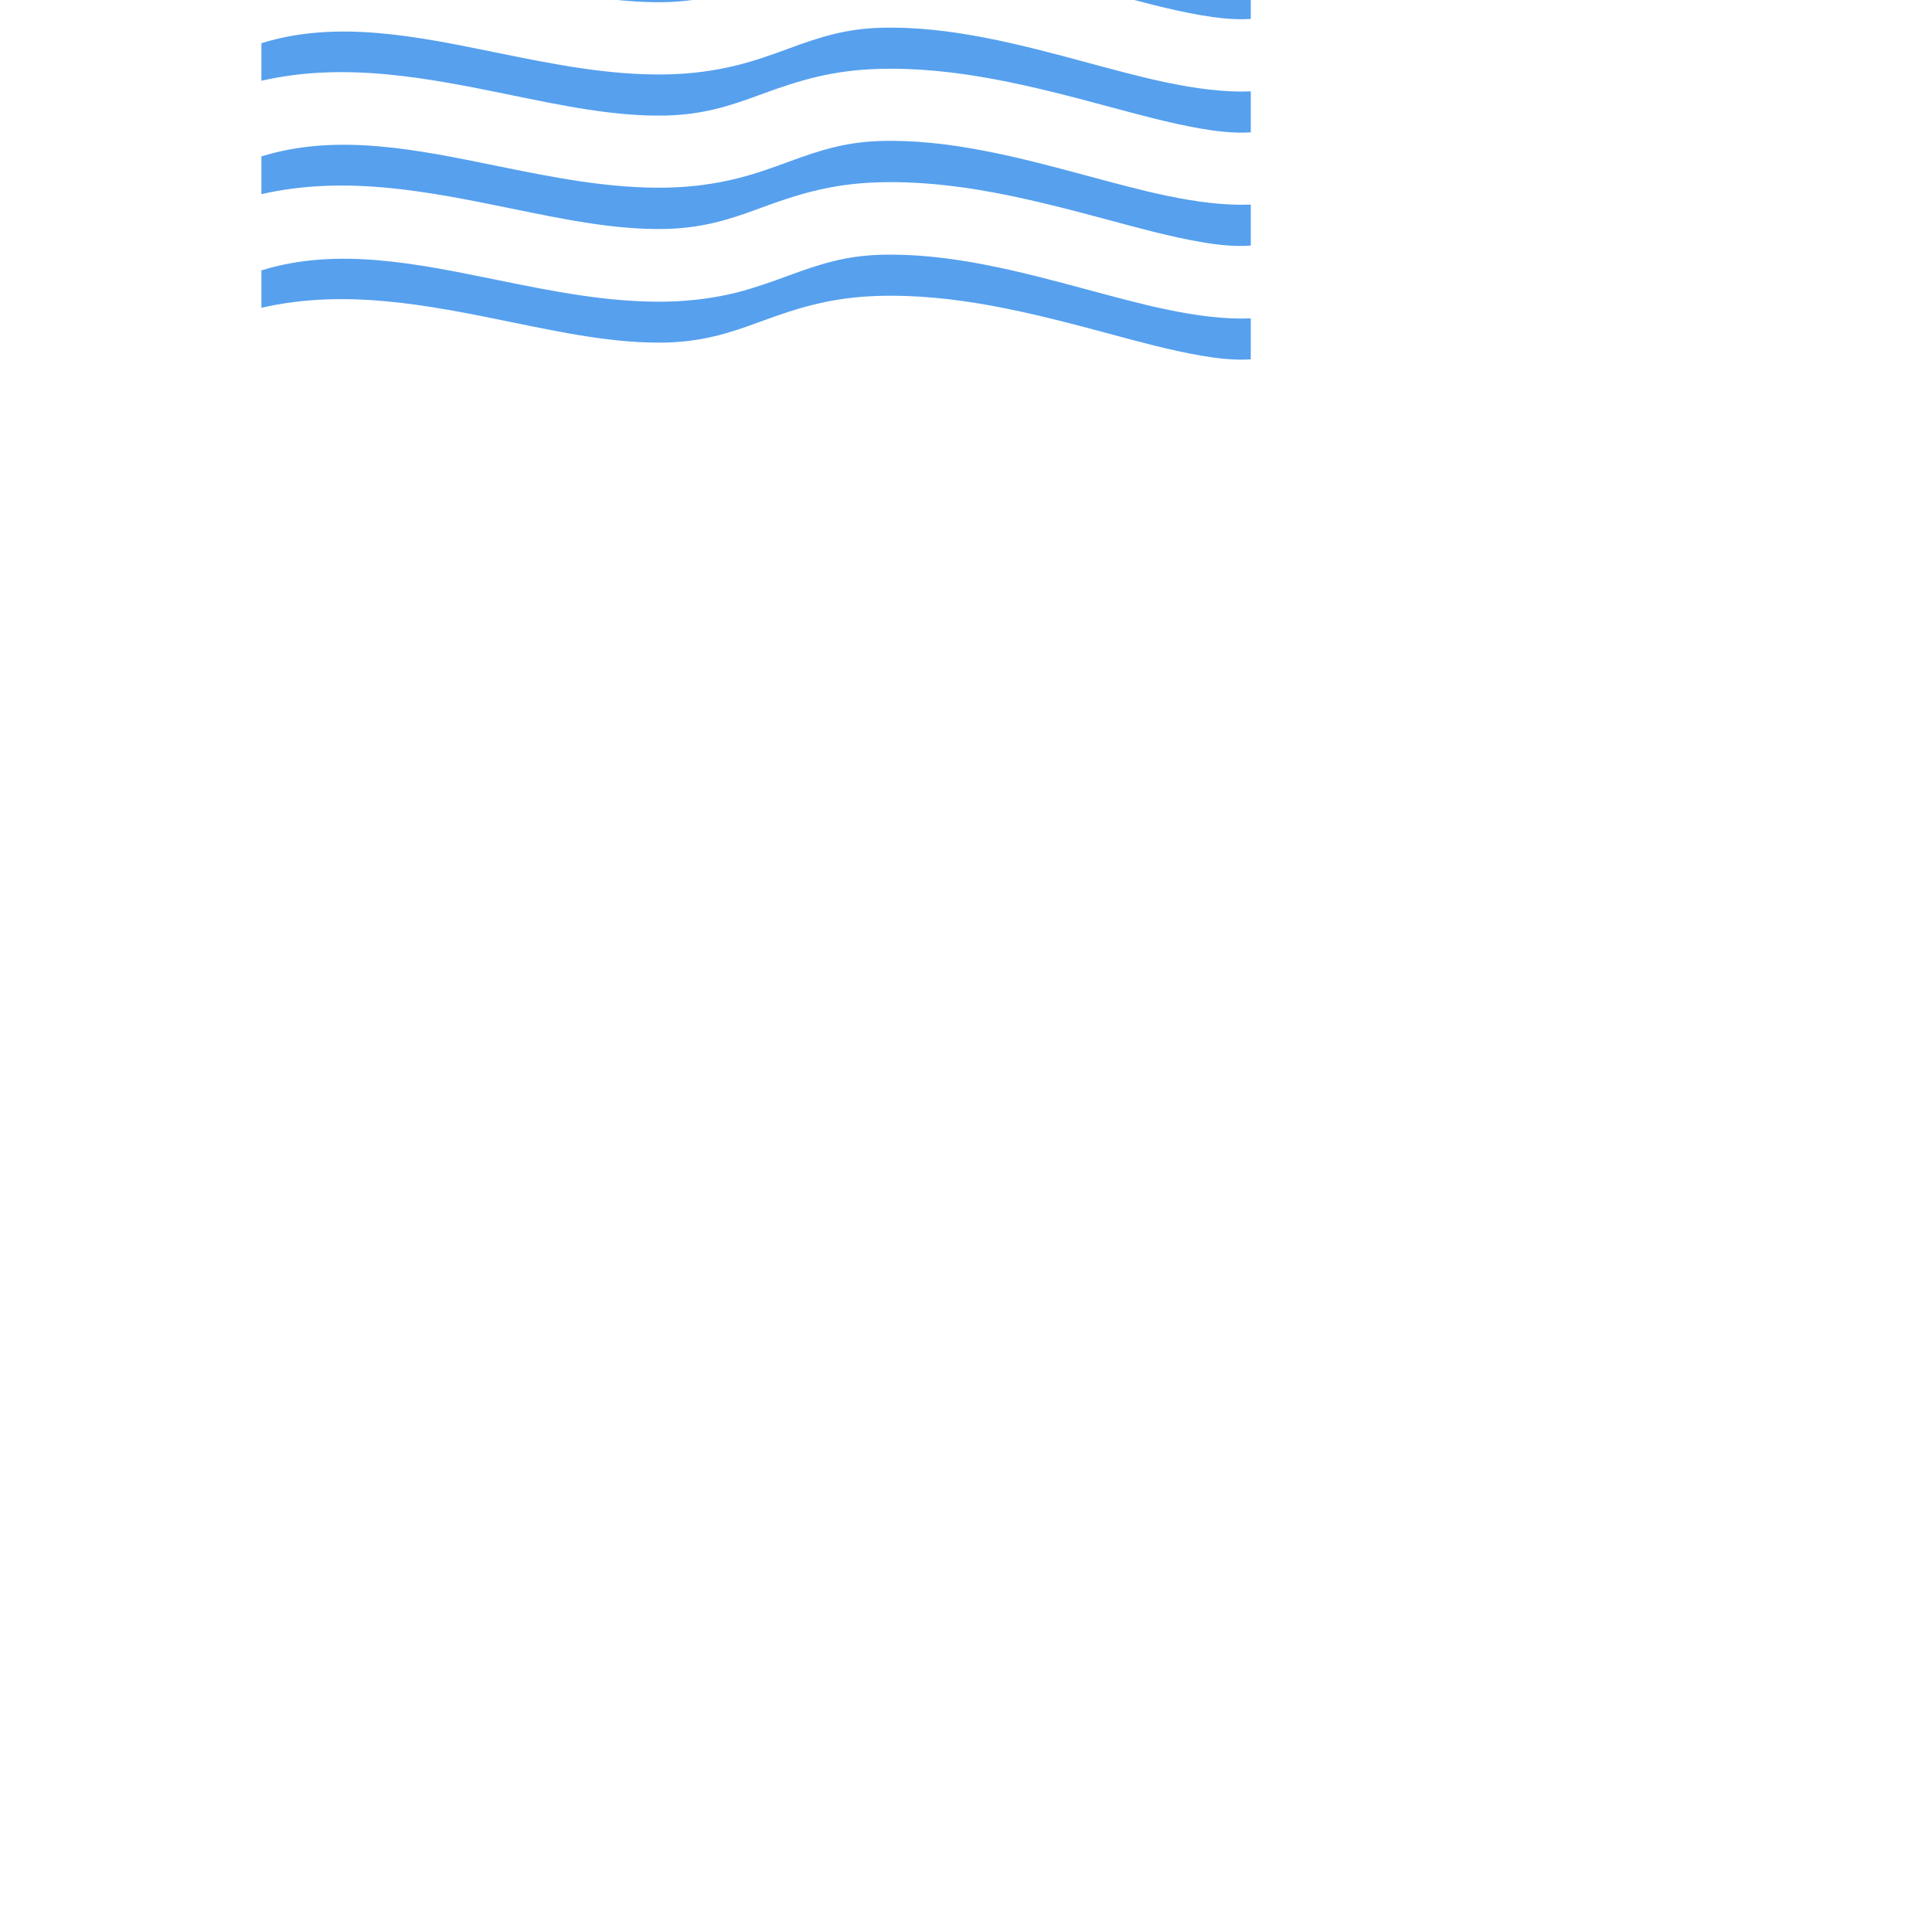
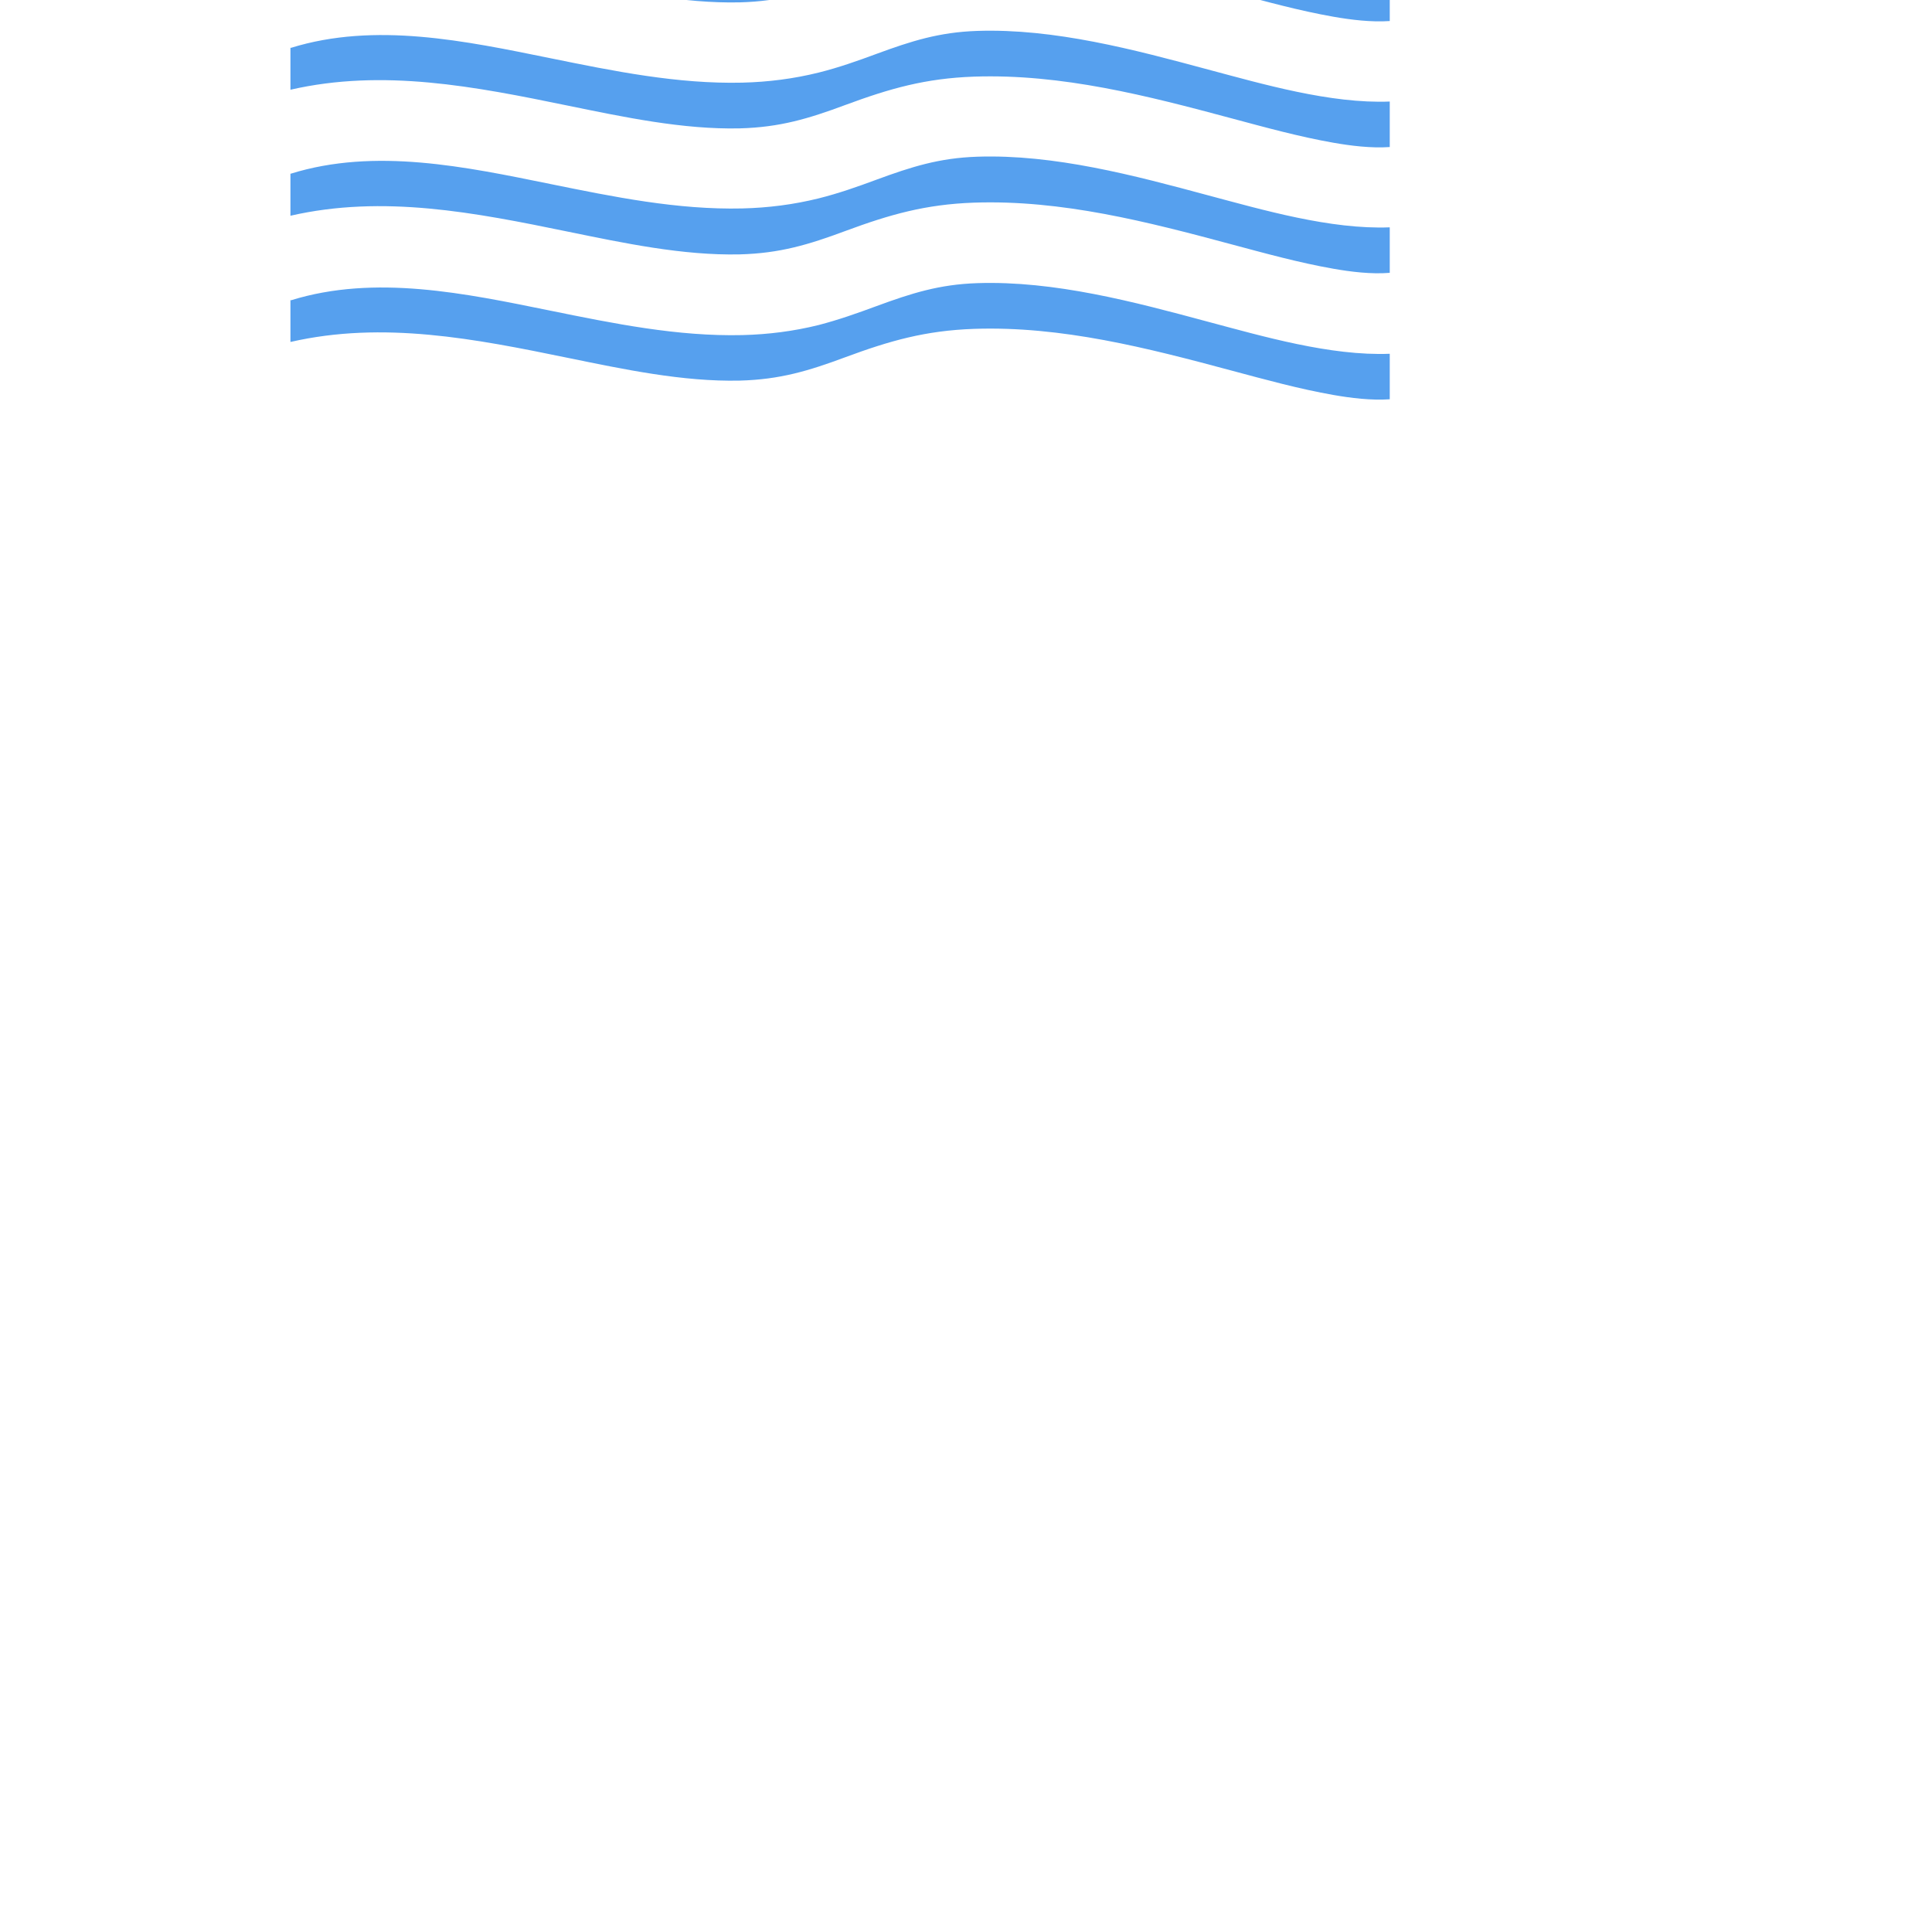
- <svg xmlns="http://www.w3.org/2000/svg" width="64" height="64" fill-rule="evenodd" clip-rule="evenodd" image-rendering="optimizeQuality" shape-rendering="geometricPrecision" text-rendering="geometricPrecision" viewBox="0 3 9 10">
+ <svg xmlns="http://www.w3.org/2000/svg" width="64" height="64" fill-rule="evenodd" clip-rule="evenodd" image-rendering="optimizeQuality" shape-rendering="geometricPrecision" text-rendering="geometricPrecision" viewBox="-0.5 3 9 9">
  <path fill="#56A0EE" d="M.853 4.397l0 .196c.432-.099.859-.015 1.292.074.259.053.536.112.801.106.187-.005.32-.045.492-.109.208-.077.373-.124.599-.132.409-.014.808.089 1.199.194.157.042.316.086.476.114.08.014.175.026.262.02l0-.212c-.276.011-.594-.082-.846-.149-.345-.093-.716-.192-1.076-.18-.177.006-.306.047-.469.107-.089.033-.177.064-.269.088-.117.029-.235.044-.356.047-.302.007-.6-.054-.895-.114-.394-.08-.815-.17-1.208-.048zM.853 3.809l0 .196c.432-.099.859-.015 1.292.074.259.053.536.112.801.106.187-.005.32-.045.492-.109.208-.077.373-.124.599-.132.409-.014.808.089 1.199.194.157.042.316.086.476.114.08.014.175.026.262.019l0-.212c-.276.011-.594-.082-.846-.149-.345-.093-.716-.192-1.076-.18-.177.006-.306.047-.469.107-.089.033-.177.064-.269.087-.117.029-.235.044-.356.047-.302.007-.6-.054-.895-.114-.394-.08-.815-.17-1.208-.048zM.853 3.222l0 .196c.432-.099.859-.015 1.292.074.259.053.536.112.801.106.187-.005.32-.045.492-.109.208-.077.373-.124.599-.132.409-.014.808.089 1.199.194.157.042.316.086.476.114.08.014.175.026.262.02l0-.212c-.276.011-.594-.082-.846-.149-.345-.093-.716-.192-1.076-.18-.177.006-.306.047-.469.107-.089.033-.177.064-.269.087-.117.029-.235.044-.356.047-.302.007-.6-.054-.895-.114-.394-.08-.815-.17-1.208-.048zM.853 2.831c.432-.099.859-.015 1.292.074.259.053.536.112.801.106.187-.005.32-.045.492-.109.208-.077.373-.124.599-.132.409-.014.808.089 1.199.194.157.042.316.086.476.114.08.014.175.026.262.02l0-.212c-.276.011-.594-.082-.846-.149-.345-.093-.716-.192-1.076-.18-.177.006-.306.047-.469.107-.089.033-.177.064-.269.088-.117.029-.235.044-.356.047-.302.007-.6-.054-.895-.114-.394-.08-.815-.17-1.208-.048l0 .196zM.853 2.243c.432-.099.859-.015 1.292.074.259.053.536.112.801.106.187-.005.32-.045.492-.109.208-.077.373-.124.599-.132.409-.014.808.089 1.199.194.157.042.316.086.476.114.08.014.175.026.262.019l0-.212c-.276.011-.594-.082-.846-.149-.345-.093-.716-.192-1.076-.18-.177.006-.306.047-.469.107-.089.033-.177.064-.269.087-.117.029-.235.044-.356.047-.302.007-.6-.054-.895-.114-.394-.08-.815-.17-1.208-.048l0 .196z">
-     <animateMotion dur="2s" repeatCount="indefinite" path="M.853 4.397l0  .196z.099.432-.015-.-0735394-.187c.005" />
+     <animateMotion dur="5s" repeatCount="indefinite" path="M.15 4.222l0 .196.432-.099.859-.015 z" />
  </path>
</svg>
